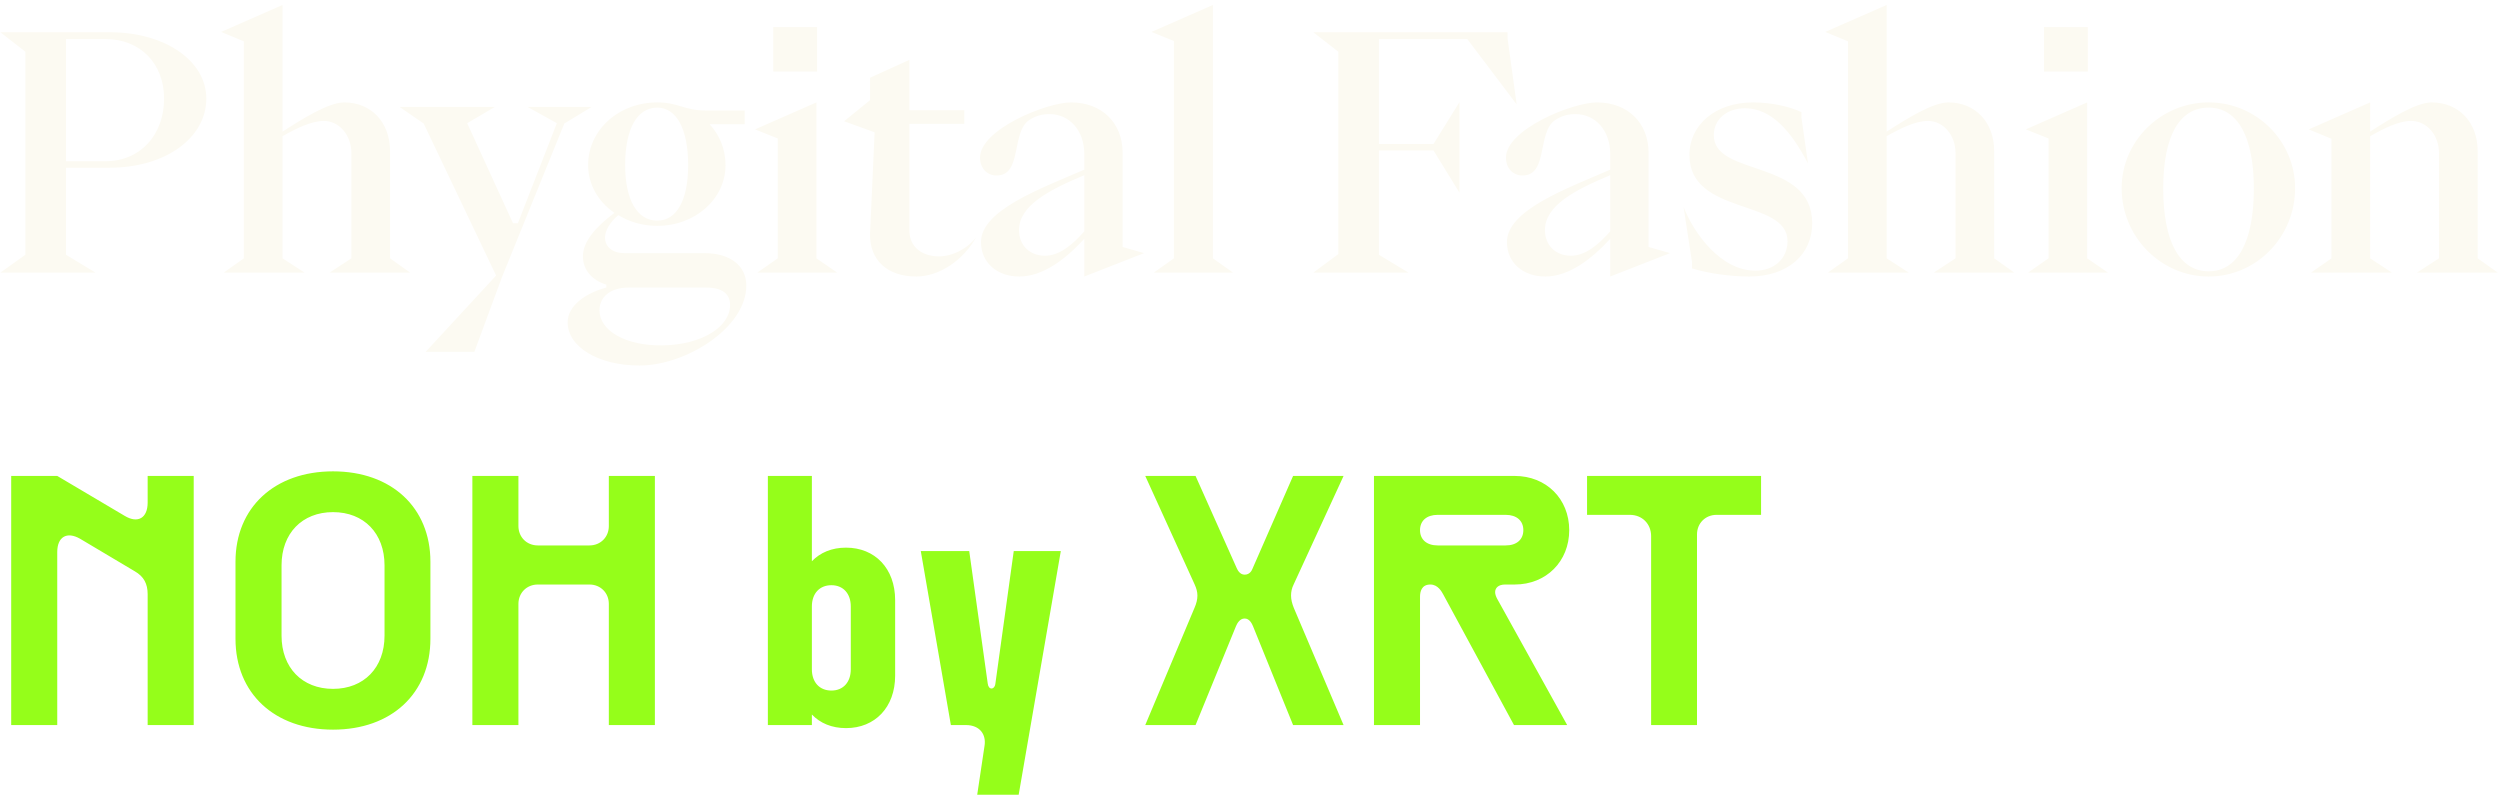
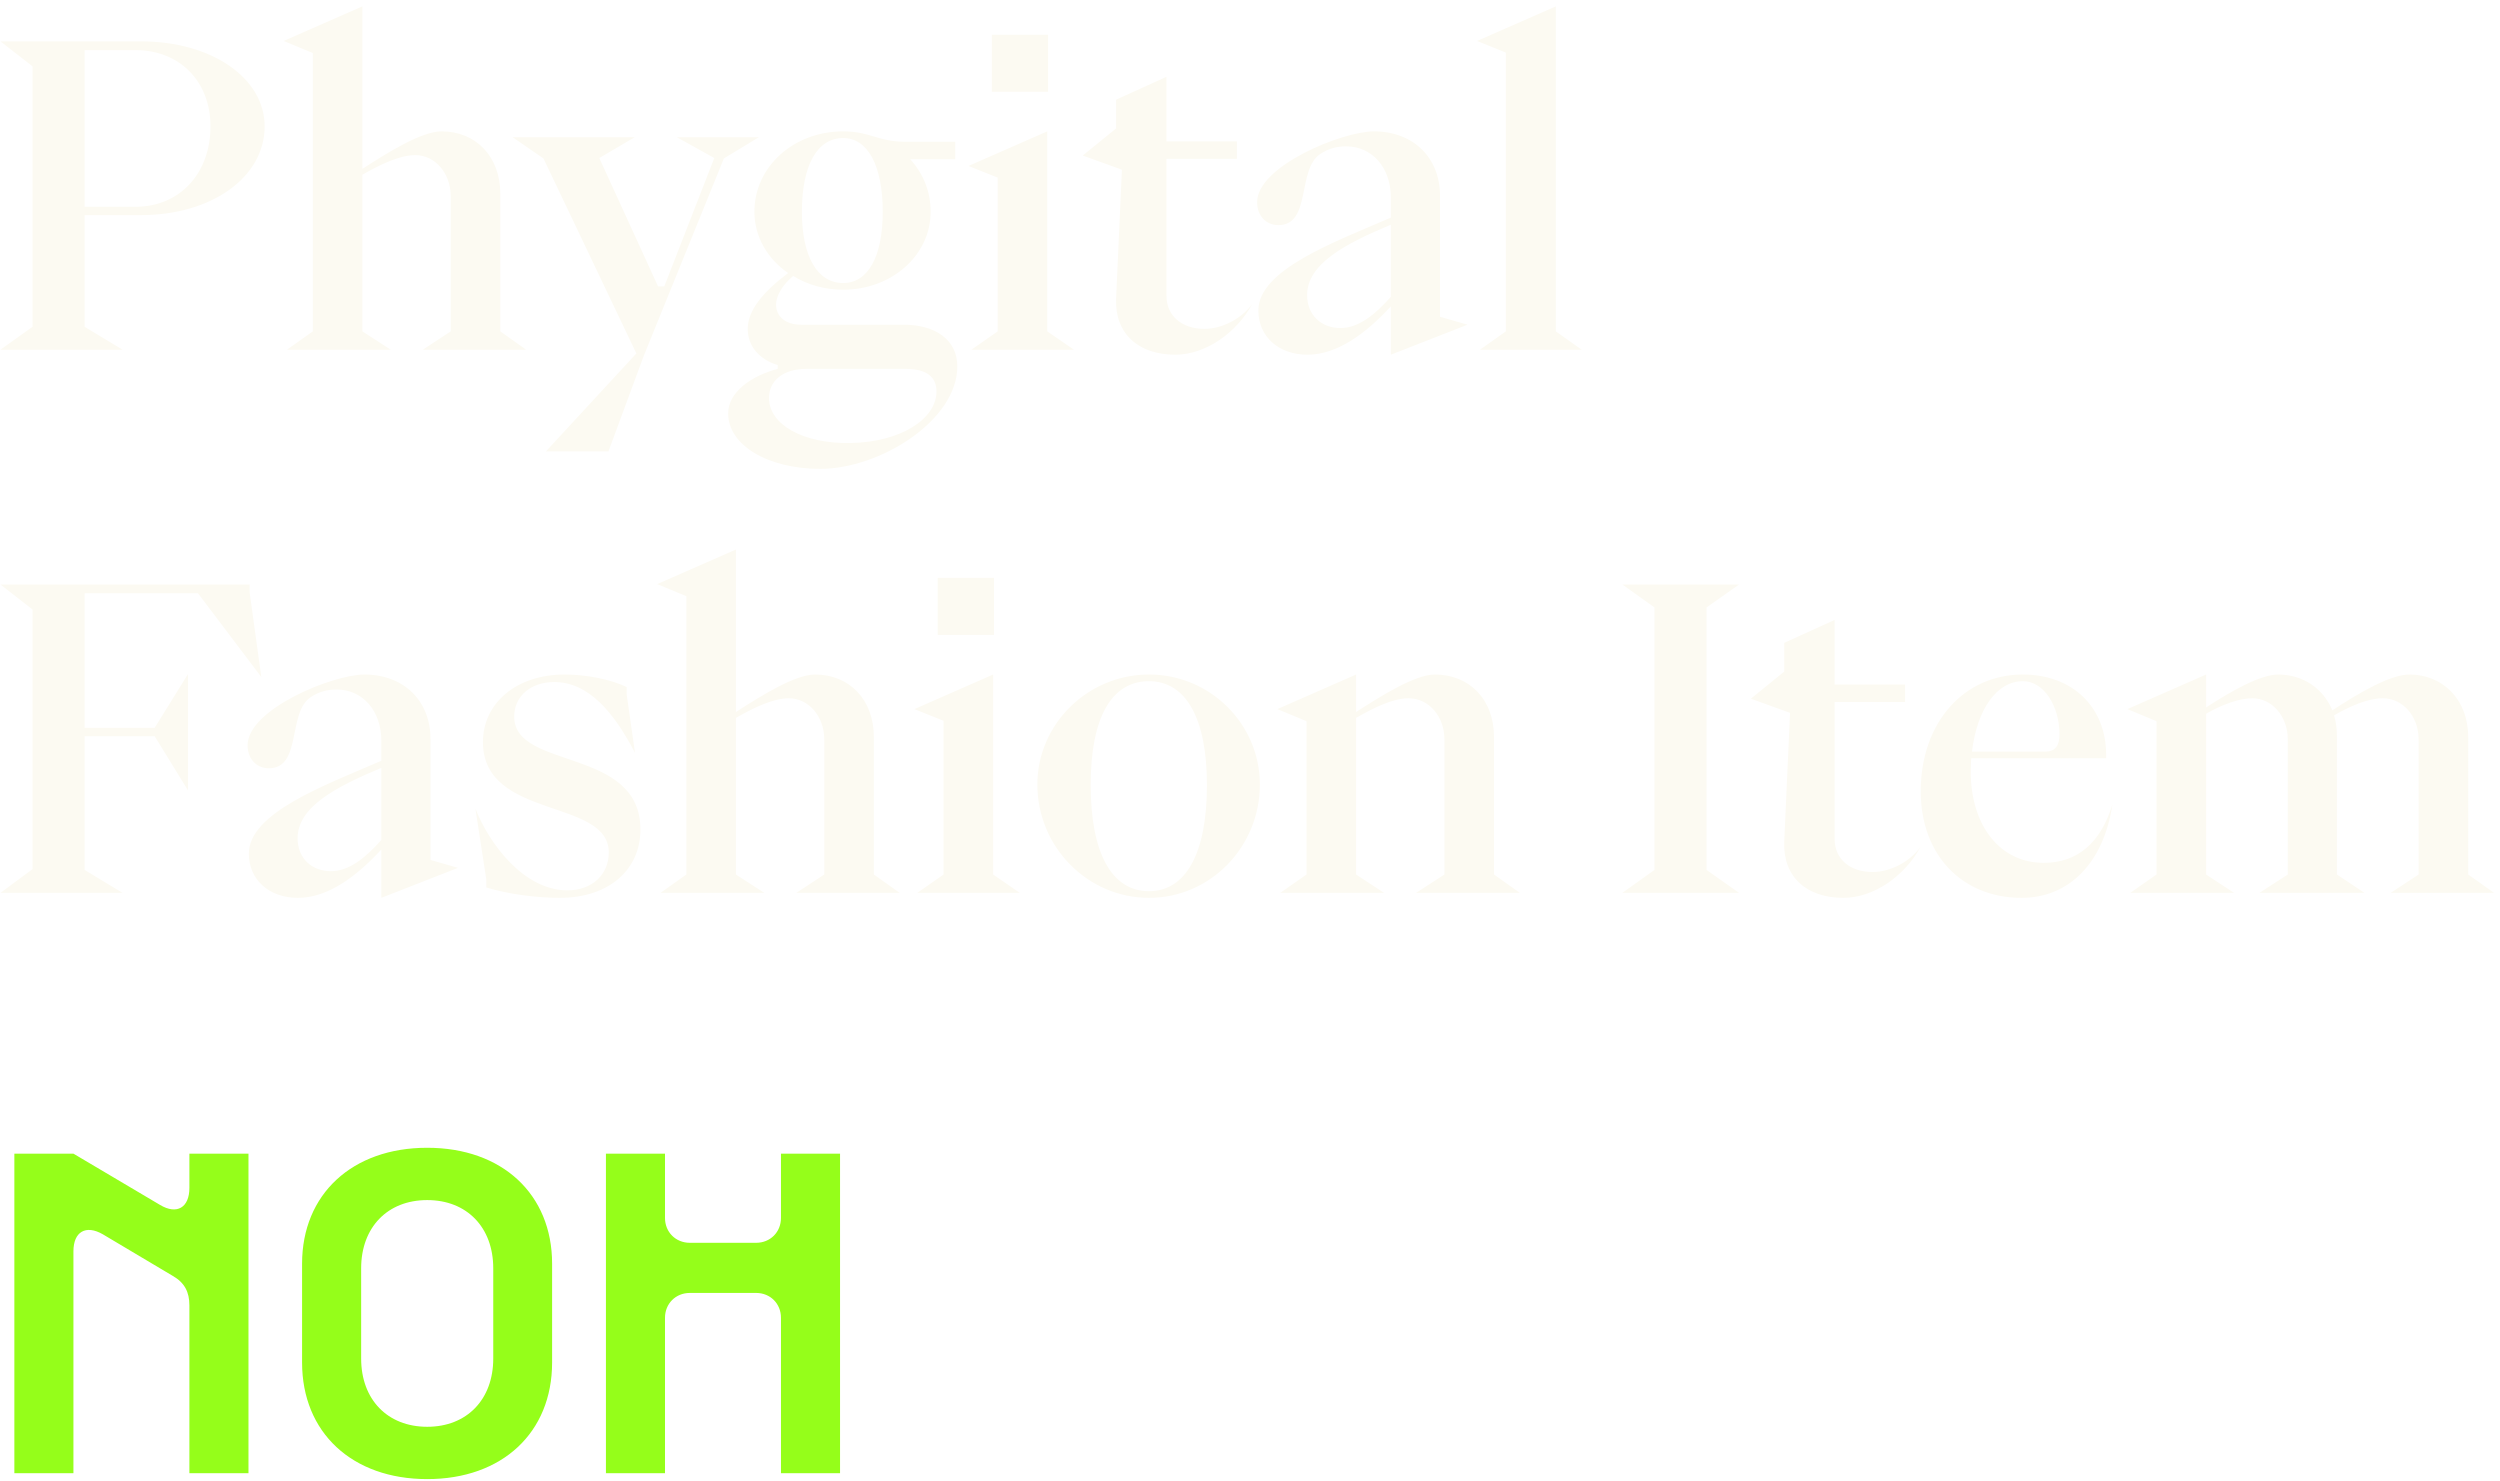
- <svg xmlns="http://www.w3.org/2000/svg" width="431" height="138" viewBox="0 0 431 138" fill="none">
-   <path d="M0.064 47L4.376 43.92V8.92L0.064 5.56H18.936C28.456 5.56 35.568 10.488 35.568 16.984C35.568 23.816 28.456 28.912 18.936 28.912H11.376V43.92L16.472 47H0.064ZM11.376 6.736V27.792H18.208C24.144 27.792 28.288 23.312 28.288 16.984C28.288 10.936 24.144 6.736 18.208 6.736H11.376ZM38.571 47L42.043 44.536V7.128L38.123 5.504L48.707 0.856V22.696C52.179 20.456 56.659 17.656 59.347 17.656C63.939 17.656 67.243 21.016 67.243 26.056V44.536L70.715 47H56.827L60.579 44.536V26.392C60.579 23.256 58.451 20.848 55.819 20.848C53.691 20.848 51.059 22.136 48.707 23.48V44.536L52.515 47H38.571ZM81.777 60.664H73.377L85.529 47.504L73.041 21.296L68.897 18.44H85.305L80.545 21.24L88.441 38.488H89.281L96.001 21.24L90.961 18.44H101.993L97.289 21.296L86.537 47.784L81.777 60.664ZM110.239 63.016C103.183 63.016 97.863 59.824 97.863 55.568C97.863 52.712 100.943 50.528 104.527 49.576V49.072C102.007 48.288 100.495 46.496 100.495 44.2C100.495 41.736 102.511 39.272 105.927 36.696C103.127 34.792 101.391 31.768 101.391 28.464C101.391 22.416 106.655 17.656 113.319 17.656C116.959 17.656 117.967 19.056 121.719 19.056H128.383V21.408H122.335C124.071 23.312 125.079 25.72 125.079 28.464C125.079 34.288 119.871 38.936 113.319 38.936C110.799 38.936 108.503 38.264 106.599 37.088C105.199 38.264 104.303 39.72 104.303 40.952C104.303 42.576 105.647 43.64 107.607 43.64H121.439C125.695 43.64 128.663 45.656 128.663 49.24C128.663 56.52 118.247 63.016 110.239 63.016ZM113.319 38.04C116.623 38.04 118.639 34.568 118.639 28.464C118.639 22.248 116.623 18.552 113.319 18.552C109.847 18.552 107.775 22.192 107.775 28.464C107.775 34.456 109.847 38.04 113.319 38.04ZM114.271 59.544C120.991 59.432 125.863 56.352 125.863 52.6C125.863 50.696 124.575 49.576 121.719 49.576H108.391C105.143 49.576 103.351 51.256 103.351 53.496C103.351 57.024 107.887 59.656 114.271 59.544ZM140.864 12.336H133.304V4.664H140.864V12.336ZM130.56 47L134.088 44.536V23.872L130.168 22.304L140.752 17.656V44.536L144.336 47H130.56ZM157.953 47.672C153.025 47.672 149.833 44.872 150.001 40.168L150.785 22.808L145.521 20.904L150.001 17.264V13.4L156.777 10.32V19H166.241V21.352H156.777V39.776C156.777 42.408 158.793 44.2 161.873 44.2C164.225 44.2 166.857 42.856 168.313 40.84C166.129 44.816 161.985 47.672 157.953 47.672ZM175.732 47.672C171.812 47.672 169.124 45.208 169.124 41.736C169.124 36.248 179.316 32.552 186.932 29.248V26.56C186.932 22.528 184.412 19.672 180.94 19.672C179.652 19.672 178.588 19.952 177.468 20.68C174.276 22.752 176.292 30.256 171.812 30.256C170.132 30.256 168.956 28.968 168.956 27.176C168.956 22.304 180.436 17.656 184.636 17.656C189.956 17.656 193.54 21.184 193.54 26.336V42.576L197.236 43.64L186.932 47.672V41.176C183.628 44.76 179.764 47.672 175.732 47.672ZM180.156 44.088C182.62 44.088 184.86 42.24 186.932 39.888V30.2C180.772 32.776 175.676 35.464 175.676 39.664C175.676 42.296 177.524 44.088 180.156 44.088ZM198.913 47L202.385 44.536V7.072L198.521 5.504L209.105 0.856V44.536L212.577 47H198.913ZM226.416 47L230.728 43.808V8.92L226.416 5.56H259.904V6.624L261.472 17.992L252.96 6.736H237.728V24.824H247.136L251.616 17.6V33.224L247.136 25.944H237.728V43.92L242.824 47H226.416ZM266.404 47.672C262.484 47.672 259.796 45.208 259.796 41.736C259.796 36.248 269.988 32.552 277.604 29.248V26.56C277.604 22.528 275.084 19.672 271.612 19.672C270.324 19.672 269.26 19.952 268.14 20.68C264.948 22.752 266.964 30.256 262.484 30.256C260.804 30.256 259.628 28.968 259.628 27.176C259.628 22.304 271.108 17.656 275.308 17.656C280.628 17.656 284.212 21.184 284.212 26.336V42.576L287.908 43.64L277.604 47.672V41.176C274.3 44.76 270.436 47.672 266.404 47.672ZM270.828 44.088C273.292 44.088 275.532 42.24 277.604 39.888V30.2C271.444 32.776 266.348 35.464 266.348 39.664C266.348 42.296 268.196 44.088 270.828 44.088ZM301.562 47.672C298.482 47.672 294.562 47.168 291.706 46.272V45.208L290.25 35.688C292.042 40.28 296.69 46.664 302.626 46.664C305.874 46.664 308.17 44.592 308.17 41.568C308.17 34.232 291.258 37.2 291.258 26.728C291.258 21.52 295.738 17.656 302.234 17.656C305.258 17.656 308.45 18.328 310.578 19.336V20.344L311.698 28.184C308.842 22.696 305.426 18.664 300.834 18.664C297.698 18.664 295.458 20.568 295.458 23.312C295.458 30.536 312.426 27.344 312.426 38.488C312.426 43.864 308.226 47.672 301.562 47.672ZM315.125 47L318.597 44.536V7.128L314.677 5.504L325.261 0.856V22.696C328.733 20.456 333.213 17.656 335.901 17.656C340.493 17.656 343.797 21.016 343.797 26.056V44.536L347.269 47H333.381L337.133 44.536V26.392C337.133 23.256 335.005 20.848 332.373 20.848C330.245 20.848 327.613 22.136 325.261 23.48V44.536L329.069 47H315.125ZM359.942 12.336H352.382V4.664H359.942V12.336ZM349.638 47L353.166 44.536V23.872L349.246 22.304L359.83 17.656V44.536L363.414 47H349.638ZM380.78 47.672C372.548 47.672 365.772 40.84 365.772 32.44C365.772 24.32 372.548 17.656 380.78 17.656C389.012 17.656 395.676 24.32 395.676 32.44C395.676 40.84 389.012 47.672 380.78 47.672ZM380.78 46.776C385.708 46.776 388.564 41.736 388.564 32.496C388.564 23.592 385.764 18.552 380.78 18.552C375.74 18.552 372.94 23.424 372.94 32.496C372.94 41.624 375.74 46.776 380.78 46.776ZM398.42 47L401.948 44.536V23.928L398.028 22.304L408.612 17.656V22.696C412.084 20.456 416.564 17.656 419.196 17.656C423.844 17.656 427.148 21.016 427.148 26.056V44.536L430.62 47H416.676L420.484 44.536V26.392C420.484 23.256 418.356 20.848 415.668 20.848C413.54 20.848 410.964 22.136 408.612 23.48V44.536L412.364 47H398.42Z" fill="#FCFAF2" />
-   <path d="M1.93 125V82.051H9.869L21.5 88.936C23.785 90.312 25.455 89.287 25.455 86.65V82.051H33.395V125H25.455V102.441C25.455 100.654 24.811 99.394 23.229 98.486L13.824 92.891C11.539 91.572 9.869 92.539 9.869 95.176V125H1.93ZM57.416 125.791C47.337 125.791 40.599 119.551 40.599 110.117V96.846C40.599 87.5 47.337 81.26 57.416 81.26C67.494 81.26 74.203 87.5 74.203 96.846V110.117C74.203 119.551 67.494 125.791 57.416 125.791ZM48.539 109.59C48.539 115.098 52.084 118.76 57.416 118.76C62.748 118.76 66.293 115.098 66.293 109.59V97.461C66.293 91.953 62.748 88.291 57.416 88.291C52.084 88.291 48.539 91.953 48.539 97.461V109.59ZM81.437 125V82.051H89.376V90.693C89.376 92.598 90.812 94.033 92.716 94.033H101.622C103.527 94.033 104.962 92.598 104.962 90.693V82.051H112.902V125H104.962V104.111C104.962 102.207 103.527 100.771 101.622 100.771H92.716C90.812 100.771 89.376 102.207 89.376 104.111V125H81.437ZM132.379 125V82.051H139.967V96.758C141.403 95.264 143.395 94.414 145.856 94.414C150.836 94.414 154.323 97.988 154.323 103.467V116.475C154.323 121.953 150.836 125.527 145.856 125.527C143.395 125.527 141.403 124.678 139.967 123.184V125H132.379ZM139.967 115.391C139.967 117.617 141.286 119.053 143.336 119.053C145.358 119.053 146.676 117.617 146.676 115.391V104.551C146.676 102.324 145.358 100.889 143.336 100.889C141.286 100.889 139.967 102.324 139.967 104.551V115.391ZM174.77 95H182.885L175.619 137.012H168.471L169.73 128.604C170.053 126.67 168.969 125 166.508 125H163.93L158.744 95H167.094L170.287 117.852C170.346 118.408 170.639 118.701 170.932 118.701C171.225 118.701 171.547 118.408 171.605 117.852L174.77 95ZM213.202 97.93C213.378 98.311 213.759 99.072 214.579 99.072C215.488 99.072 215.839 98.311 215.956 97.988L222.929 82.051H231.63L223.046 100.713C222.695 101.416 222.577 102.031 222.577 102.676C222.577 103.35 222.753 104.053 223.046 104.785L231.63 125H222.929L216.015 107.949C215.839 107.539 215.429 106.631 214.579 106.631C213.7 106.631 213.261 107.539 213.085 107.949L206.113 125H197.441L205.937 104.785C206.259 104.053 206.435 103.35 206.435 102.676C206.435 102.031 206.259 101.416 205.937 100.713L197.441 82.051H206.113L213.202 97.93ZM236.872 125V82.051H261.13C266.579 82.051 270.534 86.006 270.534 91.397C270.534 96.787 266.579 100.771 261.13 100.771H259.489C258.317 100.771 257.761 101.357 257.761 102.09C257.761 102.441 257.907 102.852 258.112 103.232L270.182 125H261.012L248.825 102.5C248.561 102.031 247.917 100.771 246.598 100.771C245.046 100.771 244.811 102.031 244.811 102.91V125H236.872ZM244.811 91.397C244.811 93.008 245.954 94.033 247.858 94.033H259.577C261.481 94.033 262.624 93.008 262.624 91.397C262.624 89.785 261.481 88.76 259.577 88.76H247.858C245.954 88.76 244.811 89.785 244.811 91.397ZM284.653 92.422C284.653 90.312 283.1 88.76 280.991 88.76H273.608V82.051H303.608V88.76H295.932C294.028 88.76 292.563 90.195 292.563 92.129V125H284.653V92.422Z" fill="#95FE1A" />
+ <svg xmlns="http://www.w3.org/2000/svg" width="336" height="199" viewBox="0 0 336 199" fill="none">
+   <path d="M0.064 47L4.376 43.92V8.92L0.064 5.56H18.936C28.456 5.56 35.568 10.488 35.568 16.984C35.568 23.816 28.456 28.912 18.936 28.912H11.376V43.92L16.472 47H0.064ZM11.376 6.736V27.792H18.208C24.144 27.792 28.288 23.312 28.288 16.984C28.288 10.936 24.144 6.736 18.208 6.736H11.376ZM38.571 47L42.043 44.536V7.128L38.123 5.504L48.707 0.856V22.696C52.179 20.456 56.659 17.656 59.347 17.656C63.939 17.656 67.243 21.016 67.243 26.056V44.536L70.715 47H56.827L60.579 44.536V26.392C60.579 23.256 58.451 20.848 55.819 20.848C53.691 20.848 51.059 22.136 48.707 23.48V44.536L52.515 47H38.571ZM81.777 60.664H73.377L85.529 47.504L73.041 21.296L68.897 18.44H85.305L80.545 21.24L88.441 38.488H89.281L96.001 21.24L90.961 18.44H101.993L97.289 21.296L86.537 47.784L81.777 60.664ZM110.239 63.016C103.183 63.016 97.863 59.824 97.863 55.568C97.863 52.712 100.943 50.528 104.527 49.576V49.072C102.007 48.288 100.495 46.496 100.495 44.2C100.495 41.736 102.511 39.272 105.927 36.696C103.127 34.792 101.391 31.768 101.391 28.464C101.391 22.416 106.655 17.656 113.319 17.656C116.959 17.656 117.967 19.056 121.719 19.056H128.383V21.408H122.335C124.071 23.312 125.079 25.72 125.079 28.464C125.079 34.288 119.871 38.936 113.319 38.936C110.799 38.936 108.503 38.264 106.599 37.088C105.199 38.264 104.303 39.72 104.303 40.952C104.303 42.576 105.647 43.64 107.607 43.64H121.439C125.695 43.64 128.663 45.656 128.663 49.24C128.663 56.52 118.247 63.016 110.239 63.016ZM113.319 38.04C116.623 38.04 118.639 34.568 118.639 28.464C118.639 22.248 116.623 18.552 113.319 18.552C109.847 18.552 107.775 22.192 107.775 28.464C107.775 34.456 109.847 38.04 113.319 38.04ZM114.271 59.544C120.991 59.432 125.863 56.352 125.863 52.6C125.863 50.696 124.575 49.576 121.719 49.576H108.391C105.143 49.576 103.351 51.256 103.351 53.496C103.351 57.024 107.887 59.656 114.271 59.544ZM140.864 12.336H133.304V4.664H140.864V12.336ZM130.56 47L134.088 44.536V23.872L130.168 22.304L140.752 17.656V44.536L144.336 47H130.56ZM157.953 47.672C153.025 47.672 149.833 44.872 150.001 40.168L150.785 22.808L145.521 20.904L150.001 17.264V13.4L156.777 10.32V19H166.241V21.352H156.777V39.776C156.777 42.408 158.793 44.2 161.873 44.2C164.225 44.2 166.857 42.856 168.313 40.84C166.129 44.816 161.985 47.672 157.953 47.672ZM175.732 47.672C171.812 47.672 169.124 45.208 169.124 41.736C169.124 36.248 179.316 32.552 186.932 29.248V26.56C186.932 22.528 184.412 19.672 180.94 19.672C179.652 19.672 178.588 19.952 177.468 20.68C174.276 22.752 176.292 30.256 171.812 30.256C170.132 30.256 168.956 28.968 168.956 27.176C168.956 22.304 180.436 17.656 184.636 17.656C189.956 17.656 193.54 21.184 193.54 26.336V42.576L197.236 43.64L186.932 47.672V41.176C183.628 44.76 179.764 47.672 175.732 47.672ZM180.156 44.088C182.62 44.088 184.86 42.24 186.932 39.888V30.2C180.772 32.776 175.676 35.464 175.676 39.664C175.676 42.296 177.524 44.088 180.156 44.088ZM198.913 47L202.385 44.536V7.072L198.521 5.504L209.105 0.856V44.536L212.577 47H198.913ZM0.064 120L4.376 116.808V81.92L0.064 78.56H33.552V79.624L35.12 90.992L26.608 79.736H11.376V97.824H20.784L25.264 90.6V106.224L20.784 98.944H11.376V116.92L16.472 120H0.064ZM40.052 120.672C36.132 120.672 33.444 118.208 33.444 114.736C33.444 109.248 43.636 105.552 51.252 102.248V99.56C51.252 95.528 48.732 92.672 45.26 92.672C43.972 92.672 42.908 92.952 41.788 93.68C38.596 95.752 40.612 103.256 36.132 103.256C34.452 103.256 33.276 101.968 33.276 100.176C33.276 95.304 44.756 90.656 48.956 90.656C54.276 90.656 57.86 94.184 57.86 99.336V115.576L61.556 116.64L51.252 120.672V114.176C47.948 117.76 44.084 120.672 40.052 120.672ZM44.476 117.088C46.94 117.088 49.18 115.24 51.252 112.888V103.2C45.092 105.776 39.996 108.464 39.996 112.664C39.996 115.296 41.844 117.088 44.476 117.088ZM75.211 120.672C72.131 120.672 68.211 120.168 65.355 119.272V118.208L63.899 108.688C65.691 113.28 70.339 119.664 76.275 119.664C79.523 119.664 81.819 117.592 81.819 114.568C81.819 107.232 64.907 110.2 64.907 99.728C64.907 94.52 69.387 90.656 75.883 90.656C78.907 90.656 82.099 91.328 84.227 92.336V93.344L85.347 101.184C82.491 95.696 79.075 91.664 74.483 91.664C71.347 91.664 69.107 93.568 69.107 96.312C69.107 103.536 86.075 100.344 86.075 111.488C86.075 116.864 81.875 120.672 75.211 120.672ZM88.774 120L92.246 117.536V80.128L88.326 78.504L98.91 73.856V95.696C102.382 93.456 106.862 90.656 109.55 90.656C114.142 90.656 117.446 94.016 117.446 99.056V117.536L120.918 120H107.03L110.782 117.536V99.392C110.782 96.256 108.654 93.848 106.022 93.848C103.894 93.848 101.262 95.136 98.91 96.48V117.536L102.718 120H88.774ZM133.591 85.336H126.031V77.664H133.591V85.336ZM123.287 120L126.815 117.536V96.872L122.895 95.304L133.479 90.656V117.536L137.063 120H123.287ZM154.429 120.672C146.197 120.672 139.421 113.84 139.421 105.44C139.421 97.32 146.197 90.656 154.429 90.656C162.661 90.656 169.325 97.32 169.325 105.44C169.325 113.84 162.661 120.672 154.429 120.672ZM154.429 119.776C159.357 119.776 162.213 114.736 162.213 105.496C162.213 96.592 159.413 91.552 154.429 91.552C149.389 91.552 146.589 96.424 146.589 105.496C146.589 114.624 149.389 119.776 154.429 119.776ZM172.068 120L175.596 117.536V96.928L171.676 95.304L182.26 90.656V95.696C185.732 93.456 190.212 90.656 192.844 90.656C197.492 90.656 200.796 94.016 200.796 99.056V117.536L204.268 120H190.324L194.132 117.536V99.392C194.132 96.256 192.004 93.848 189.316 93.848C187.188 93.848 184.612 95.136 182.26 96.48V117.536L186.012 120H172.068ZM218.048 120L222.36 116.92V81.64L218.048 78.56H233.728L229.36 81.64V116.92L233.728 120H218.048ZM247.75 120.672C242.822 120.672 239.63 117.872 239.798 113.168L240.582 95.808L235.318 93.904L239.798 90.264V86.4L246.574 83.32V92H256.038V94.352H246.574V112.776C246.574 115.408 248.59 117.2 251.67 117.2C254.022 117.2 256.654 115.856 258.11 113.84C255.926 117.816 251.782 120.672 247.75 120.672ZM271.699 120.672C263.747 120.672 258.147 114.96 258.147 106.336C258.147 97.152 263.915 90.656 271.867 90.656C278.531 90.656 283.067 95.024 283.067 101.464V101.912H264.923C264.923 102.528 264.867 103.088 264.867 103.704C264.867 110.872 268.731 115.968 274.667 115.968C279.203 115.968 282.339 113.28 283.907 108.128C282.731 115.968 278.083 120.672 271.699 120.672ZM265.035 101.016H274.891C276.291 101.016 276.795 100.12 276.795 98.72C276.795 94.912 274.723 91.552 271.867 91.552C268.395 91.552 265.707 95.304 265.035 101.016ZM286.31 120L289.838 117.536V96.928L285.918 95.304L296.502 90.656V95.08C299.862 92.896 303.782 90.656 306.19 90.656C309.494 90.656 312.238 92.504 313.47 95.472C316.886 93.232 321.198 90.656 323.83 90.656C328.31 90.656 331.726 94.016 331.726 99.056V117.536L335.198 120H321.31L325.062 117.536V99.392C325.062 96.256 322.934 93.848 320.246 93.848C318.286 93.848 315.934 94.856 313.694 96.144C313.974 97.04 314.086 97.992 314.086 99.056V117.536L317.782 120H303.67L307.478 117.536V99.392C307.478 96.256 305.35 93.848 302.718 93.848C300.87 93.848 298.574 94.744 296.502 95.92V117.536L300.254 120H286.31Z" fill="#FCFAF2" />
+   <path d="M1.93 198V155.051H9.869L21.5 161.936C23.785 163.312 25.455 162.287 25.455 159.65V155.051H33.395V198H25.455V175.441C25.455 173.654 24.811 172.395 23.229 171.486L13.824 165.891C11.539 164.572 9.869 165.539 9.869 168.176V198H1.93ZM57.416 198.791C47.337 198.791 40.599 192.551 40.599 183.117V169.846C40.599 160.5 47.337 154.26 57.416 154.26C67.494 154.26 74.203 160.5 74.203 169.846V183.117C74.203 192.551 67.494 198.791 57.416 198.791ZM48.539 182.59C48.539 188.098 52.084 191.76 57.416 191.76C62.748 191.76 66.293 188.098 66.293 182.59V170.461C66.293 164.953 62.748 161.291 57.416 161.291C52.084 161.291 48.539 164.953 48.539 170.461V182.59ZM81.437 198V155.051H89.376V163.693C89.376 165.598 90.812 167.033 92.716 167.033H101.622C103.527 167.033 104.962 165.598 104.962 163.693V155.051H112.902V198H104.962V177.111C104.962 175.207 103.527 173.771 101.622 173.771H92.716C90.812 173.771 89.376 175.207 89.376 177.111V198H81.437Z" fill="#95FE1A" />
</svg>
